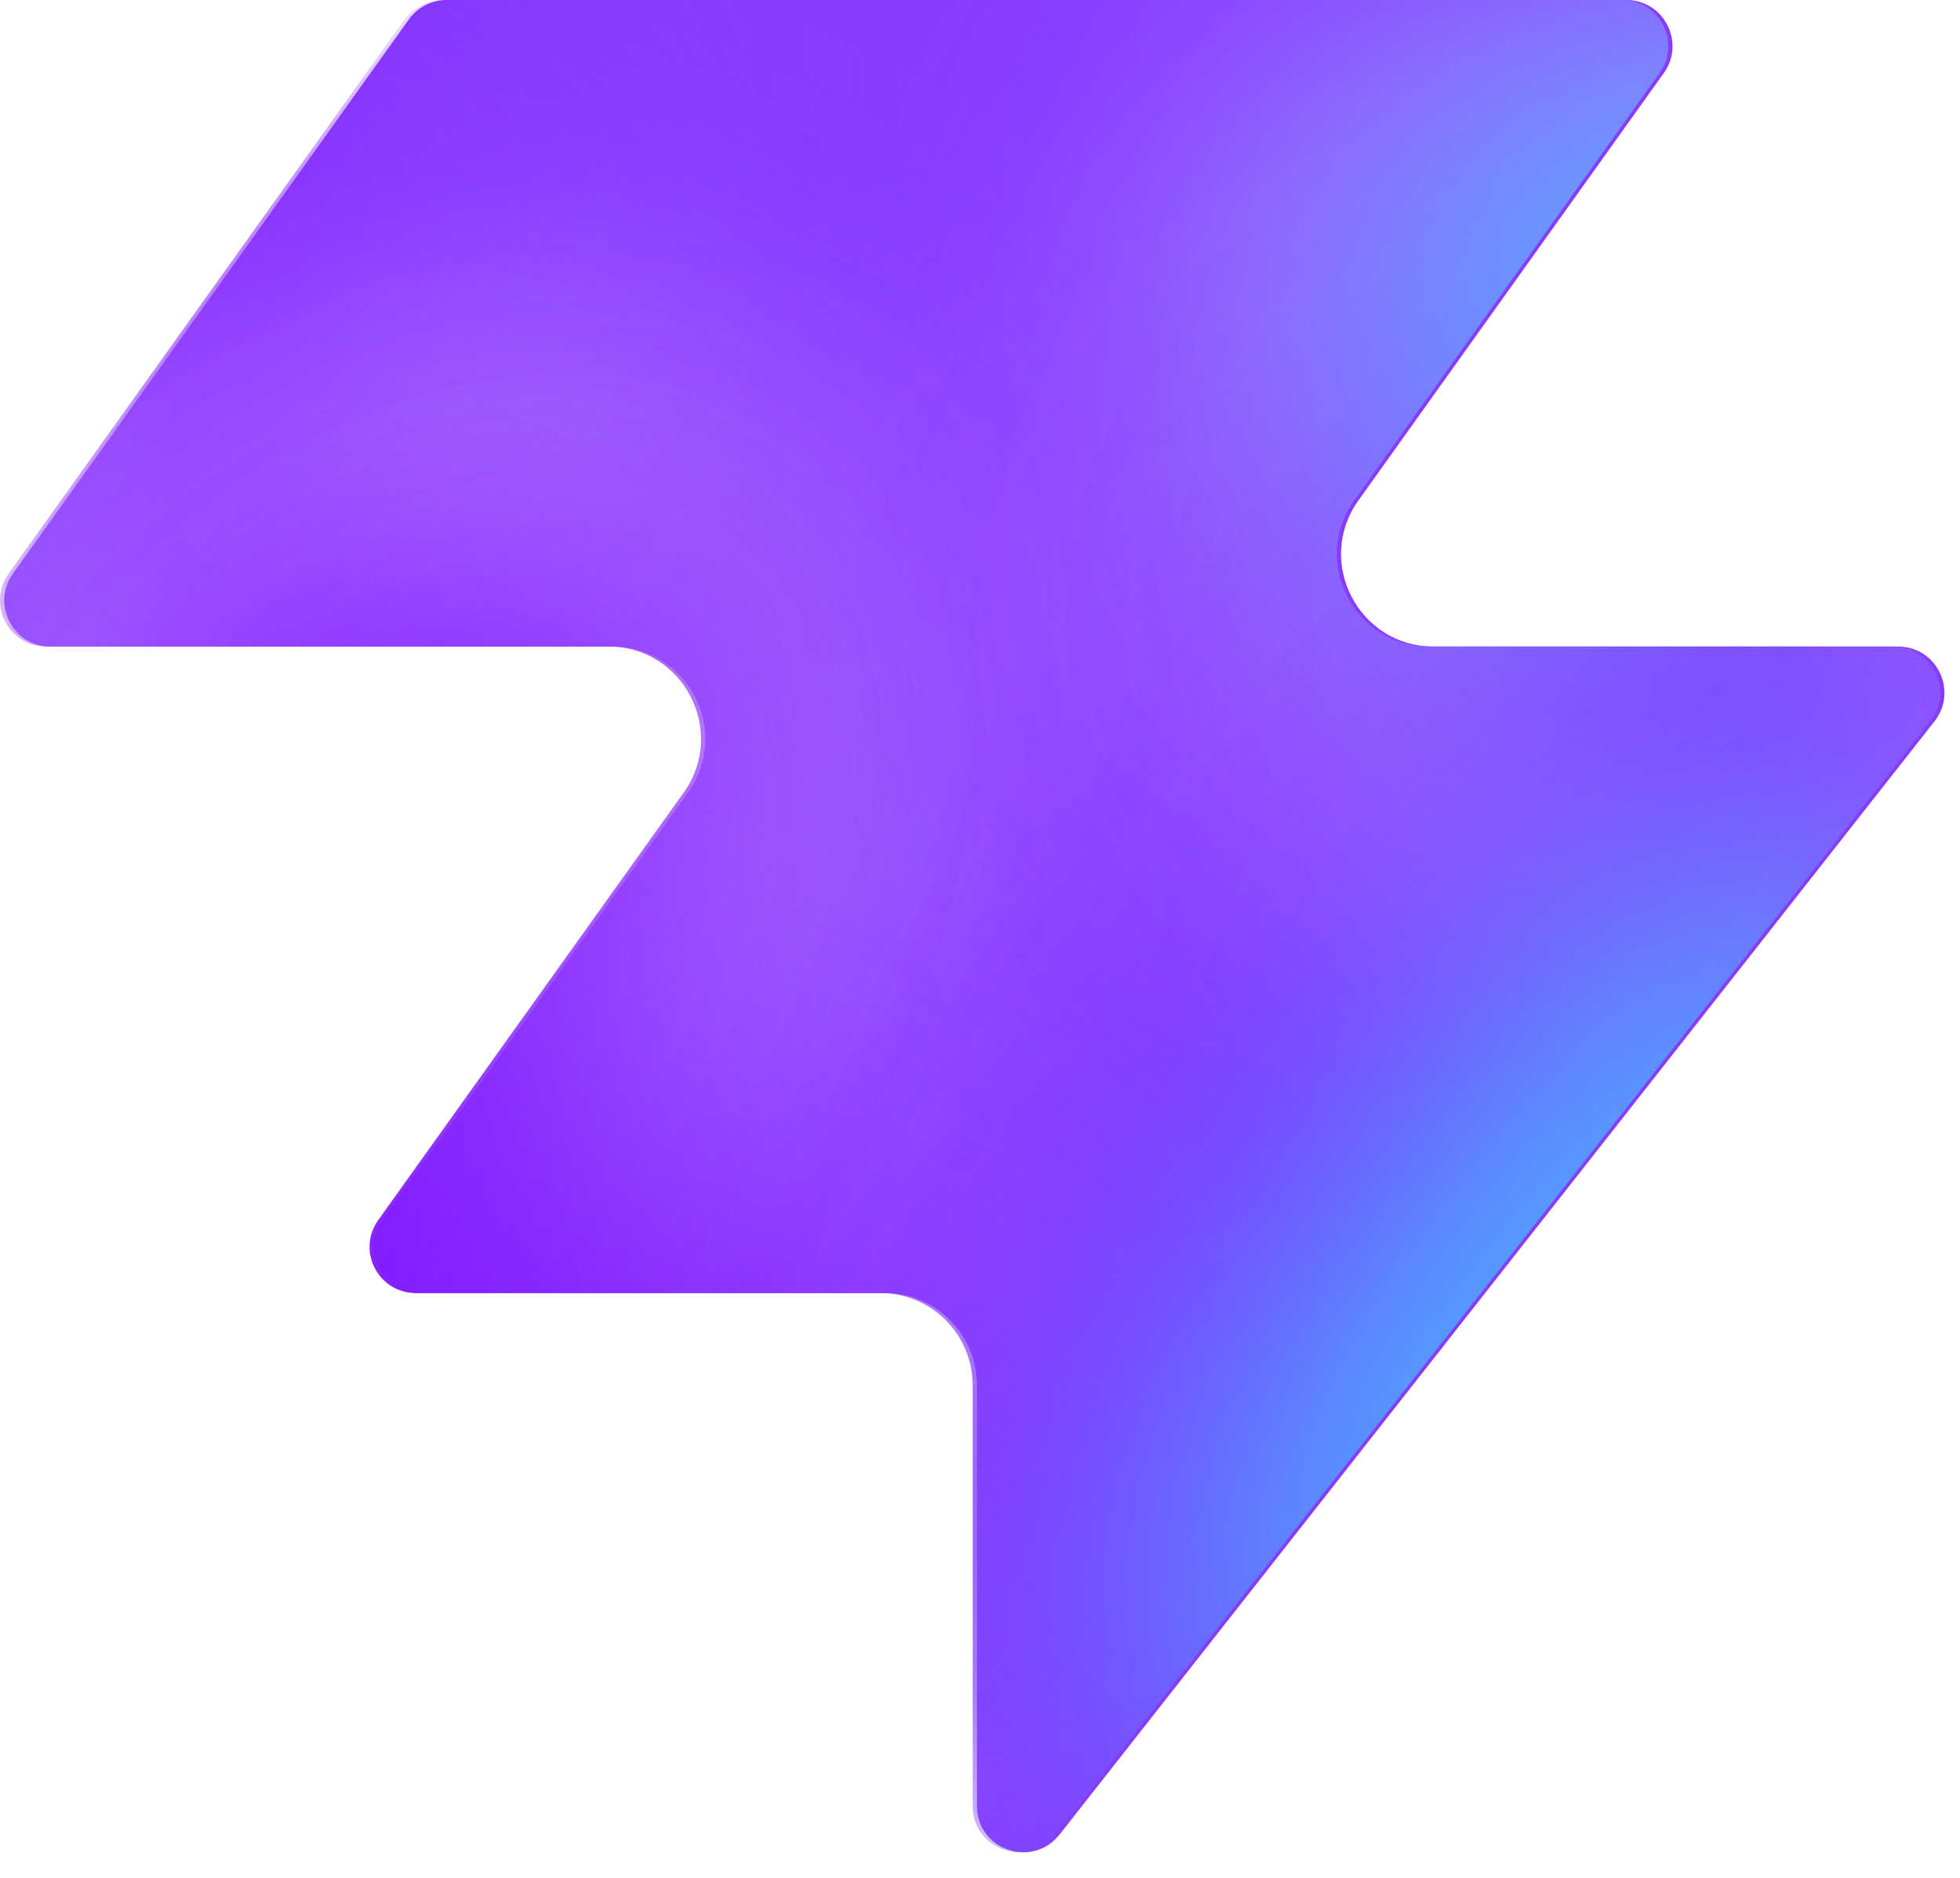
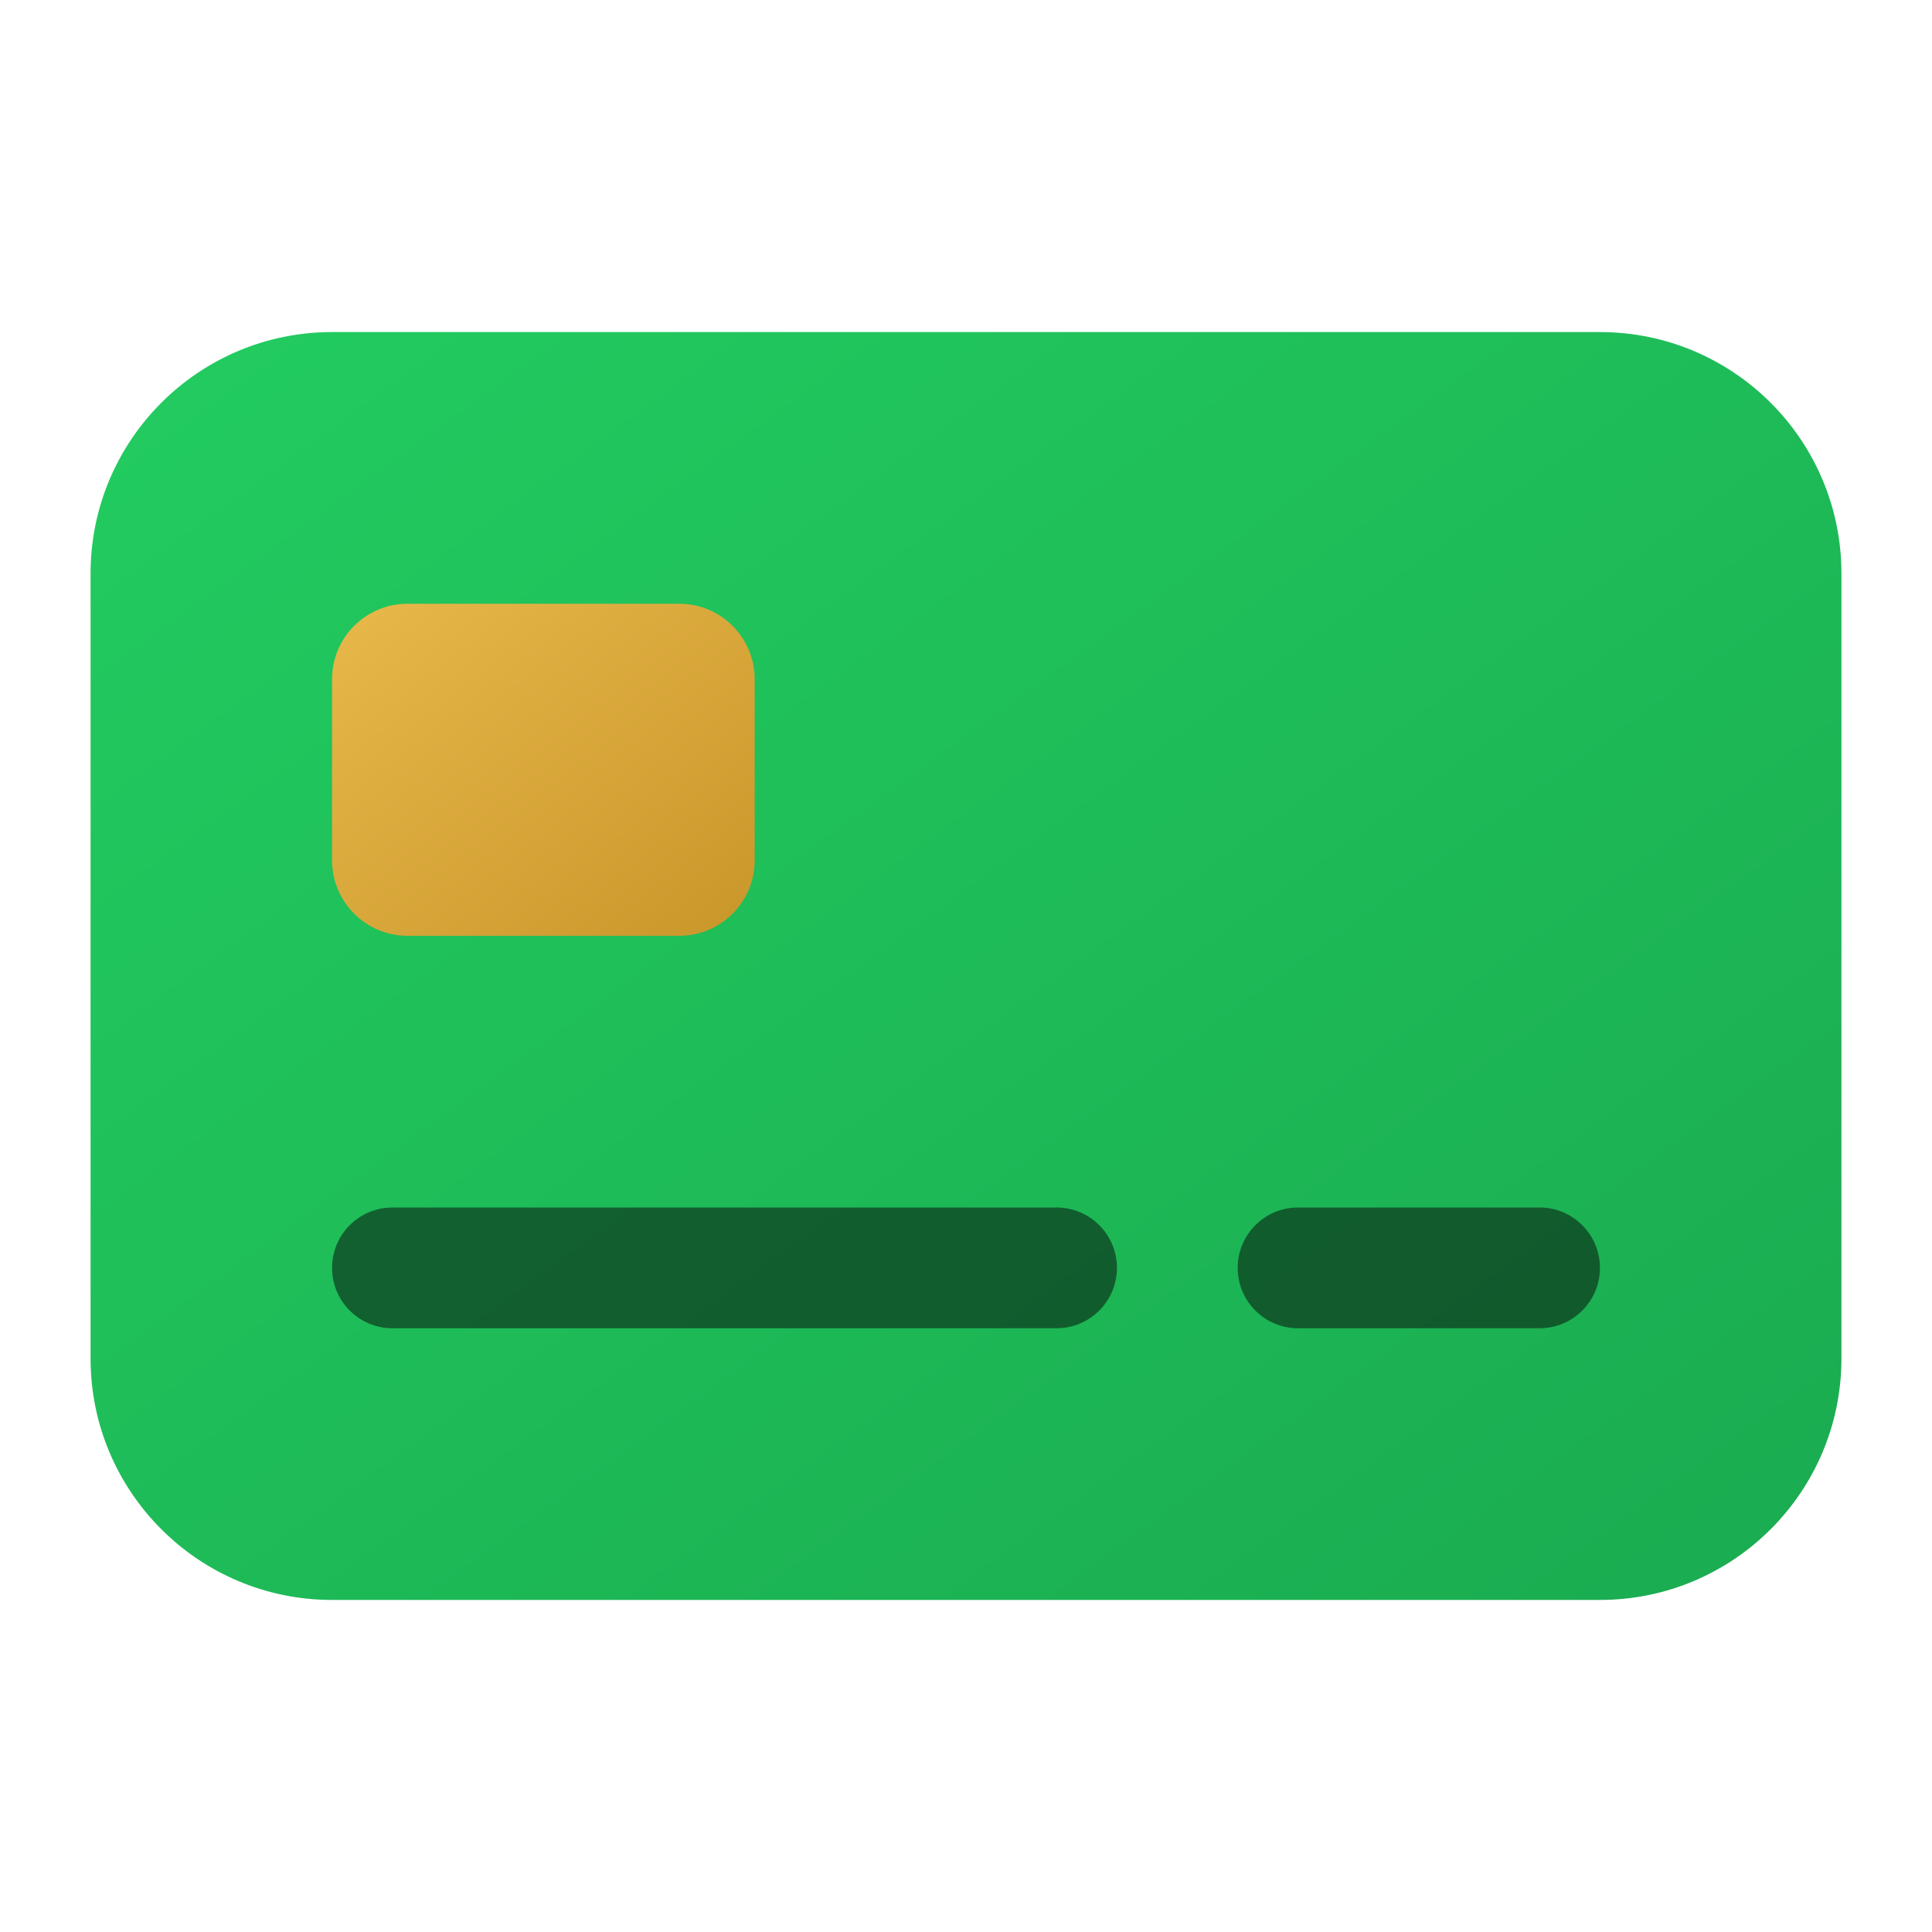
- <svg xmlns="http://www.w3.org/2000/svg" width="48" height="46" fill="none" viewBox="0 0 48 46">
-   <path fill="#863bff" d="M25.946 44.938c-.664.845-2.021.375-2.021-.698V33.937a2.26 2.26 0 0 0-2.262-2.262H10.287c-.92 0-1.456-1.04-.92-1.788l7.48-10.471c1.07-1.497 0-3.578-1.842-3.578H1.237c-.92 0-1.456-1.04-.92-1.788L10.013.474c.214-.297.556-.474.92-.474h28.894c.92 0 1.456 1.04.92 1.788l-7.48 10.471c-1.07 1.498 0 3.579 1.842 3.579h11.377c.943 0 1.473 1.088.89 1.83L25.947 44.94z" style="fill:#863bff;fill:color(display-p3 .525 .23 1);fill-opacity:1" />
-   <mask id="a" width="48" height="46" x="0" y="0" maskUnits="userSpaceOnUse" style="mask-type:alpha">
-     <path fill="#000" d="M25.842 44.938c-.664.844-2.021.375-2.021-.698V33.937a2.26 2.26 0 0 0-2.262-2.262H10.183c-.92 0-1.456-1.04-.92-1.788l7.48-10.471c1.07-1.498 0-3.579-1.842-3.579H1.133c-.92 0-1.456-1.04-.92-1.787L9.91.473c.214-.297.556-.474.92-.474h28.894c.92 0 1.456 1.04.92 1.788l-7.48 10.471c-1.07 1.498 0 3.578 1.842 3.578h11.377c.943 0 1.473 1.088.89 1.832L25.843 44.94z" style="fill:#000;fill-opacity:1" />
-   </mask>
-   <g mask="url(#a)">
-     <g filter="url(#b)">
-       <ellipse cx="5.508" cy="14.704" fill="#ede6ff" rx="5.508" ry="14.704" style="fill:#ede6ff;fill:color(display-p3 .927 .903 1);fill-opacity:1" transform="matrix(.00324 1 1 -.00324 -4.47 31.516)" />
-     </g>
-     <g filter="url(#c)">
-       <ellipse cx="10.399" cy="29.851" fill="#ede6ff" rx="10.399" ry="29.851" style="fill:#ede6ff;fill:color(display-p3 .927 .903 1);fill-opacity:1" transform="matrix(.00324 1 1 -.00324 -39.328 7.883)" />
-     </g>
-     <g filter="url(#d)">
-       <ellipse cx="5.508" cy="30.487" fill="#7e14ff" rx="5.508" ry="30.487" style="fill:#7e14ff;fill:color(display-p3 .492 .077 1);fill-opacity:1" transform="rotate(89.814 -25.913 -14.639)scale(1 -1)" />
-     </g>
-     <g filter="url(#e)">
-       <ellipse cx="5.508" cy="30.599" fill="#7e14ff" rx="5.508" ry="30.599" style="fill:#7e14ff;fill:color(display-p3 .492 .077 1);fill-opacity:1" transform="rotate(89.814 -32.644 -3.334)scale(1 -1)" />
-     </g>
-     <g filter="url(#f)">
-       <ellipse cx="5.508" cy="30.599" fill="#7e14ff" rx="5.508" ry="30.599" style="fill:#7e14ff;fill:color(display-p3 .492 .077 1);fill-opacity:1" transform="matrix(.00324 1 1 -.00324 -34.34 30.47)" />
-     </g>
-     <g filter="url(#g)">
-       <ellipse cx="14.072" cy="22.078" fill="#ede6ff" rx="14.072" ry="22.078" style="fill:#ede6ff;fill:color(display-p3 .927 .903 1);fill-opacity:1" transform="rotate(93.35 24.506 48.493)scale(-1 1)" />
-     </g>
-     <g filter="url(#h)">
-       <ellipse cx="3.47" cy="21.501" fill="#7e14ff" rx="3.47" ry="21.501" style="fill:#7e14ff;fill:color(display-p3 .492 .077 1);fill-opacity:1" transform="rotate(89.009 28.708 47.59)scale(-1 1)" />
-     </g>
-     <g filter="url(#i)">
-       <ellipse cx="3.47" cy="21.501" fill="#7e14ff" rx="3.47" ry="21.501" style="fill:#7e14ff;fill:color(display-p3 .492 .077 1);fill-opacity:1" transform="rotate(89.009 28.708 47.59)scale(-1 1)" />
-     </g>
-     <g filter="url(#j)">
-       <ellipse cx=".387" cy="8.972" fill="#7e14ff" rx="4.407" ry="29.108" style="fill:#7e14ff;fill:color(display-p3 .492 .077 1);fill-opacity:1" transform="rotate(39.51 .387 8.972)" />
-     </g>
-     <g filter="url(#k)">
-       <ellipse cx="47.523" cy="-6.092" fill="#7e14ff" rx="4.407" ry="29.108" style="fill:#7e14ff;fill:color(display-p3 .492 .077 1);fill-opacity:1" transform="rotate(37.892 47.523 -6.092)" />
-     </g>
-     <g filter="url(#l)">
-       <ellipse cx="41.412" cy="6.333" fill="#47bfff" rx="5.971" ry="9.665" style="fill:#47bfff;fill:color(display-p3 .28 .748 1);fill-opacity:1" transform="rotate(37.892 41.412 6.333)" />
-     </g>
-     <g filter="url(#m)">
-       <ellipse cx="-1.879" cy="38.332" fill="#7e14ff" rx="4.407" ry="29.108" style="fill:#7e14ff;fill:color(display-p3 .492 .077 1);fill-opacity:1" transform="rotate(37.892 -1.88 38.332)" />
-     </g>
-     <g filter="url(#n)">
-       <ellipse cx="-1.879" cy="38.332" fill="#7e14ff" rx="4.407" ry="29.108" style="fill:#7e14ff;fill:color(display-p3 .492 .077 1);fill-opacity:1" transform="rotate(37.892 -1.88 38.332)" />
-     </g>
-     <g filter="url(#o)">
-       <ellipse cx="35.651" cy="29.907" fill="#7e14ff" rx="4.407" ry="29.108" style="fill:#7e14ff;fill:color(display-p3 .492 .077 1);fill-opacity:1" transform="rotate(37.892 35.651 29.907)" />
-     </g>
-     <g filter="url(#p)">
-       <ellipse cx="38.418" cy="32.4" fill="#47bfff" rx="5.971" ry="15.297" style="fill:#47bfff;fill:color(display-p3 .28 .748 1);fill-opacity:1" transform="rotate(37.892 38.418 32.4)" />
-     </g>
-   </g>
+ <svg xmlns="http://www.w3.org/2000/svg" viewBox="0 0 64 64">
  <defs>
-     <filter id="b" width="60.045" height="41.654" x="-19.77" y="16.149" color-interpolation-filters="sRGB" filterUnits="userSpaceOnUse">
-       <feFlood flood-opacity="0" result="BackgroundImageFix" />
-       <feBlend in="SourceGraphic" in2="BackgroundImageFix" result="shape" />
-       <feGaussianBlur result="effect1_foregroundBlur_2002_17158" stdDeviation="7.659" />
-     </filter>
-     <filter id="c" width="90.34" height="51.437" x="-54.613" y="-7.533" color-interpolation-filters="sRGB" filterUnits="userSpaceOnUse">
-       <feFlood flood-opacity="0" result="BackgroundImageFix" />
-       <feBlend in="SourceGraphic" in2="BackgroundImageFix" result="shape" />
-       <feGaussianBlur result="effect1_foregroundBlur_2002_17158" stdDeviation="7.659" />
-     </filter>
-     <filter id="d" width="79.355" height="29.4" x="-49.64" y="2.03" color-interpolation-filters="sRGB" filterUnits="userSpaceOnUse">
-       <feFlood flood-opacity="0" result="BackgroundImageFix" />
-       <feBlend in="SourceGraphic" in2="BackgroundImageFix" result="shape" />
-       <feGaussianBlur result="effect1_foregroundBlur_2002_17158" stdDeviation="4.596" />
-     </filter>
-     <filter id="e" width="79.579" height="29.4" x="-45.045" y="20.029" color-interpolation-filters="sRGB" filterUnits="userSpaceOnUse">
-       <feFlood flood-opacity="0" result="BackgroundImageFix" />
-       <feBlend in="SourceGraphic" in2="BackgroundImageFix" result="shape" />
-       <feGaussianBlur result="effect1_foregroundBlur_2002_17158" stdDeviation="4.596" />
-     </filter>
-     <filter id="f" width="79.579" height="29.4" x="-43.513" y="21.178" color-interpolation-filters="sRGB" filterUnits="userSpaceOnUse">
-       <feFlood flood-opacity="0" result="BackgroundImageFix" />
-       <feBlend in="SourceGraphic" in2="BackgroundImageFix" result="shape" />
-       <feGaussianBlur result="effect1_foregroundBlur_2002_17158" stdDeviation="4.596" />
-     </filter>
-     <filter id="g" width="74.749" height="58.852" x="15.756" y="-17.901" color-interpolation-filters="sRGB" filterUnits="userSpaceOnUse">
-       <feFlood flood-opacity="0" result="BackgroundImageFix" />
-       <feBlend in="SourceGraphic" in2="BackgroundImageFix" result="shape" />
-       <feGaussianBlur result="effect1_foregroundBlur_2002_17158" stdDeviation="7.659" />
-     </filter>
-     <filter id="h" width="61.377" height="25.362" x="23.548" y="2.284" color-interpolation-filters="sRGB" filterUnits="userSpaceOnUse">
-       <feFlood flood-opacity="0" result="BackgroundImageFix" />
-       <feBlend in="SourceGraphic" in2="BackgroundImageFix" result="shape" />
-       <feGaussianBlur result="effect1_foregroundBlur_2002_17158" stdDeviation="4.596" />
-     </filter>
-     <filter id="i" width="61.377" height="25.362" x="23.548" y="2.284" color-interpolation-filters="sRGB" filterUnits="userSpaceOnUse">
-       <feFlood flood-opacity="0" result="BackgroundImageFix" />
-       <feBlend in="SourceGraphic" in2="BackgroundImageFix" result="shape" />
-       <feGaussianBlur result="effect1_foregroundBlur_2002_17158" stdDeviation="4.596" />
-     </filter>
-     <filter id="j" width="56.045" height="63.649" x="-27.636" y="-22.853" color-interpolation-filters="sRGB" filterUnits="userSpaceOnUse">
-       <feFlood flood-opacity="0" result="BackgroundImageFix" />
-       <feBlend in="SourceGraphic" in2="BackgroundImageFix" result="shape" />
-       <feGaussianBlur result="effect1_foregroundBlur_2002_17158" stdDeviation="4.596" />
-     </filter>
-     <filter id="k" width="54.814" height="64.646" x="20.116" y="-38.415" color-interpolation-filters="sRGB" filterUnits="userSpaceOnUse">
-       <feFlood flood-opacity="0" result="BackgroundImageFix" />
-       <feBlend in="SourceGraphic" in2="BackgroundImageFix" result="shape" />
-       <feGaussianBlur result="effect1_foregroundBlur_2002_17158" stdDeviation="4.596" />
-     </filter>
-     <filter id="l" width="33.541" height="35.313" x="24.641" y="-11.323" color-interpolation-filters="sRGB" filterUnits="userSpaceOnUse">
-       <feFlood flood-opacity="0" result="BackgroundImageFix" />
-       <feBlend in="SourceGraphic" in2="BackgroundImageFix" result="shape" />
-       <feGaussianBlur result="effect1_foregroundBlur_2002_17158" stdDeviation="4.596" />
-     </filter>
-     <filter id="m" width="54.814" height="64.646" x="-29.286" y="6.009" color-interpolation-filters="sRGB" filterUnits="userSpaceOnUse">
-       <feFlood flood-opacity="0" result="BackgroundImageFix" />
-       <feBlend in="SourceGraphic" in2="BackgroundImageFix" result="shape" />
-       <feGaussianBlur result="effect1_foregroundBlur_2002_17158" stdDeviation="4.596" />
-     </filter>
-     <filter id="n" width="54.814" height="64.646" x="-29.286" y="6.009" color-interpolation-filters="sRGB" filterUnits="userSpaceOnUse">
-       <feFlood flood-opacity="0" result="BackgroundImageFix" />
-       <feBlend in="SourceGraphic" in2="BackgroundImageFix" result="shape" />
-       <feGaussianBlur result="effect1_foregroundBlur_2002_17158" stdDeviation="4.596" />
-     </filter>
-     <filter id="o" width="54.814" height="64.646" x="8.244" y="-2.416" color-interpolation-filters="sRGB" filterUnits="userSpaceOnUse">
-       <feFlood flood-opacity="0" result="BackgroundImageFix" />
-       <feBlend in="SourceGraphic" in2="BackgroundImageFix" result="shape" />
-       <feGaussianBlur result="effect1_foregroundBlur_2002_17158" stdDeviation="4.596" />
-     </filter>
-     <filter id="p" width="39.409" height="43.623" x="18.713" y="10.588" color-interpolation-filters="sRGB" filterUnits="userSpaceOnUse">
-       <feFlood flood-opacity="0" result="BackgroundImageFix" />
-       <feBlend in="SourceGraphic" in2="BackgroundImageFix" result="shape" />
-       <feGaussianBlur result="effect1_foregroundBlur_2002_17158" stdDeviation="4.596" />
-     </filter>
+     <linearGradient id="card" x1="0" y1="0" x2="1" y2="1">
+       <stop offset="0" stop-color="#22cc60" />
+       <stop offset="1" stop-color="#1aab50" />
+     </linearGradient>
+     <linearGradient id="chip" x1="0" y1="0" x2="1" y2="1">
+       <stop offset="0" stop-color="#e8b84b" />
+       <stop offset="1" stop-color="#c9962a" />
+     </linearGradient>
  </defs>
+   <rect x="3" y="11" width="58" height="42" rx="8" fill="url(#card)" />
+   <rect x="11" y="20" width="14" height="11" rx="2.5" fill="url(#chip)" />
+   <rect x="11" y="40" width="26" height="4" rx="2" fill="#07130d" opacity="0.55" />
+   <rect x="41" y="40" width="12" height="4" rx="2" fill="#07130d" opacity="0.55" />
</svg>
